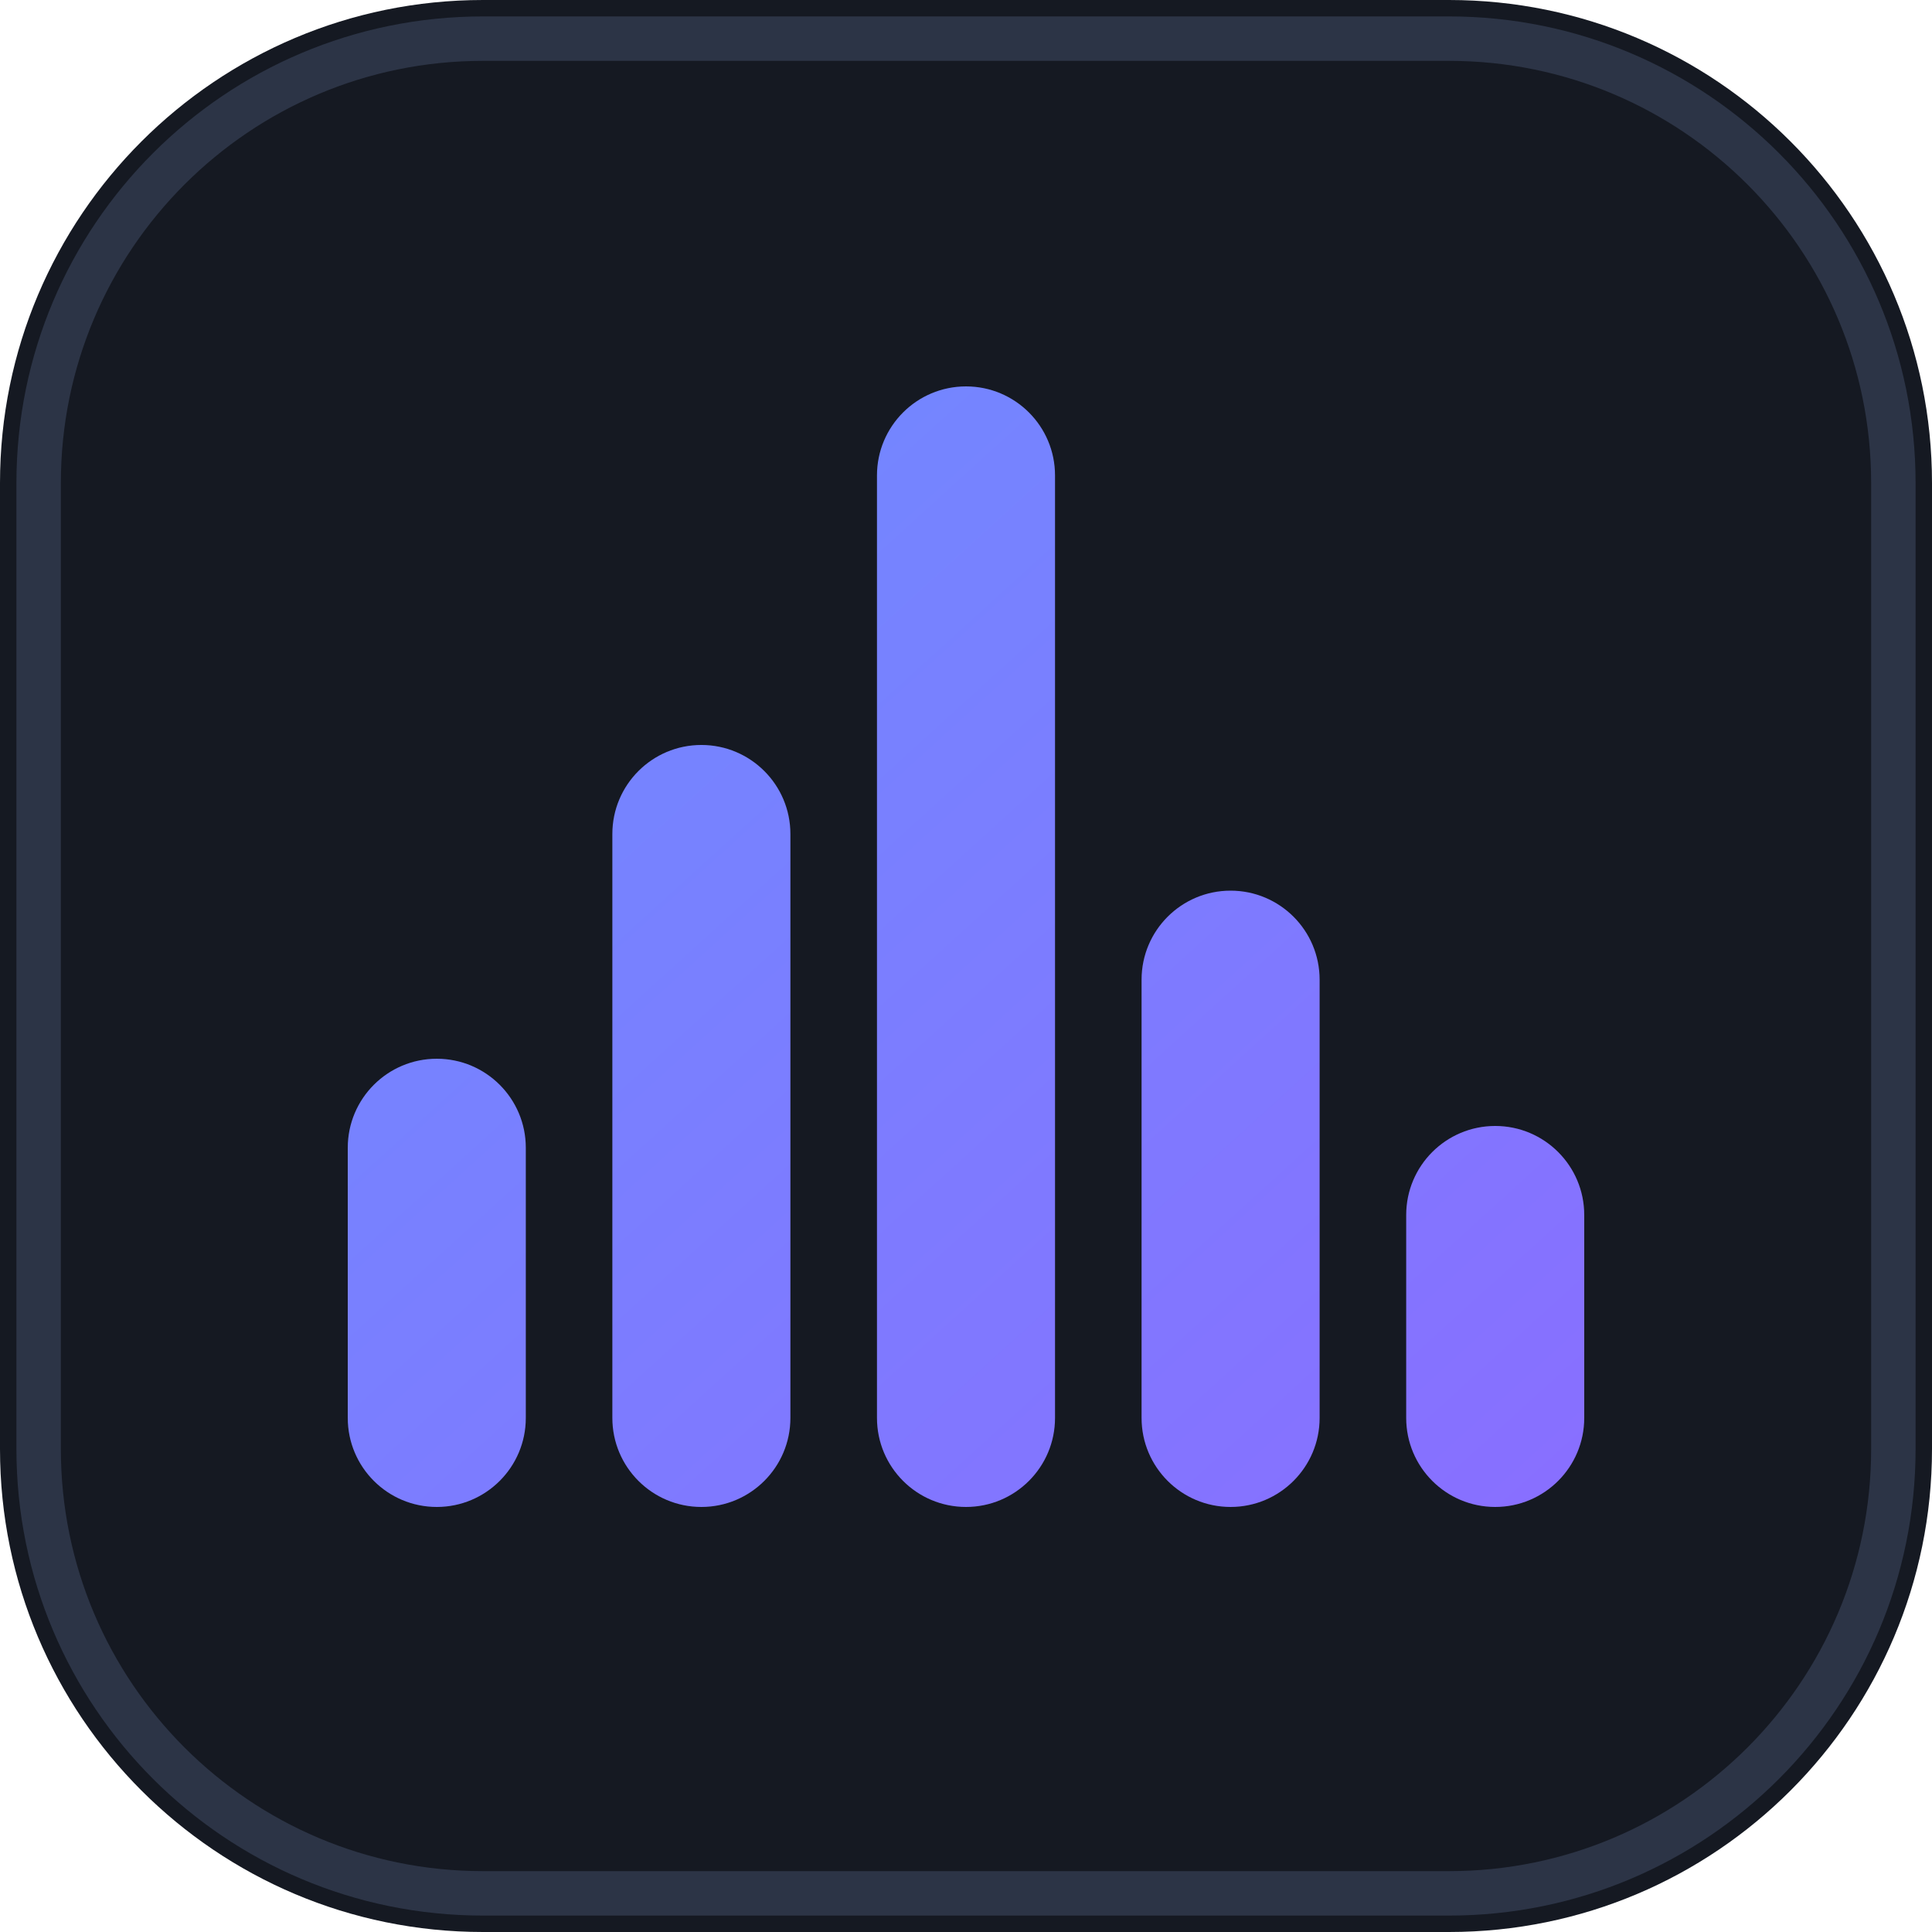
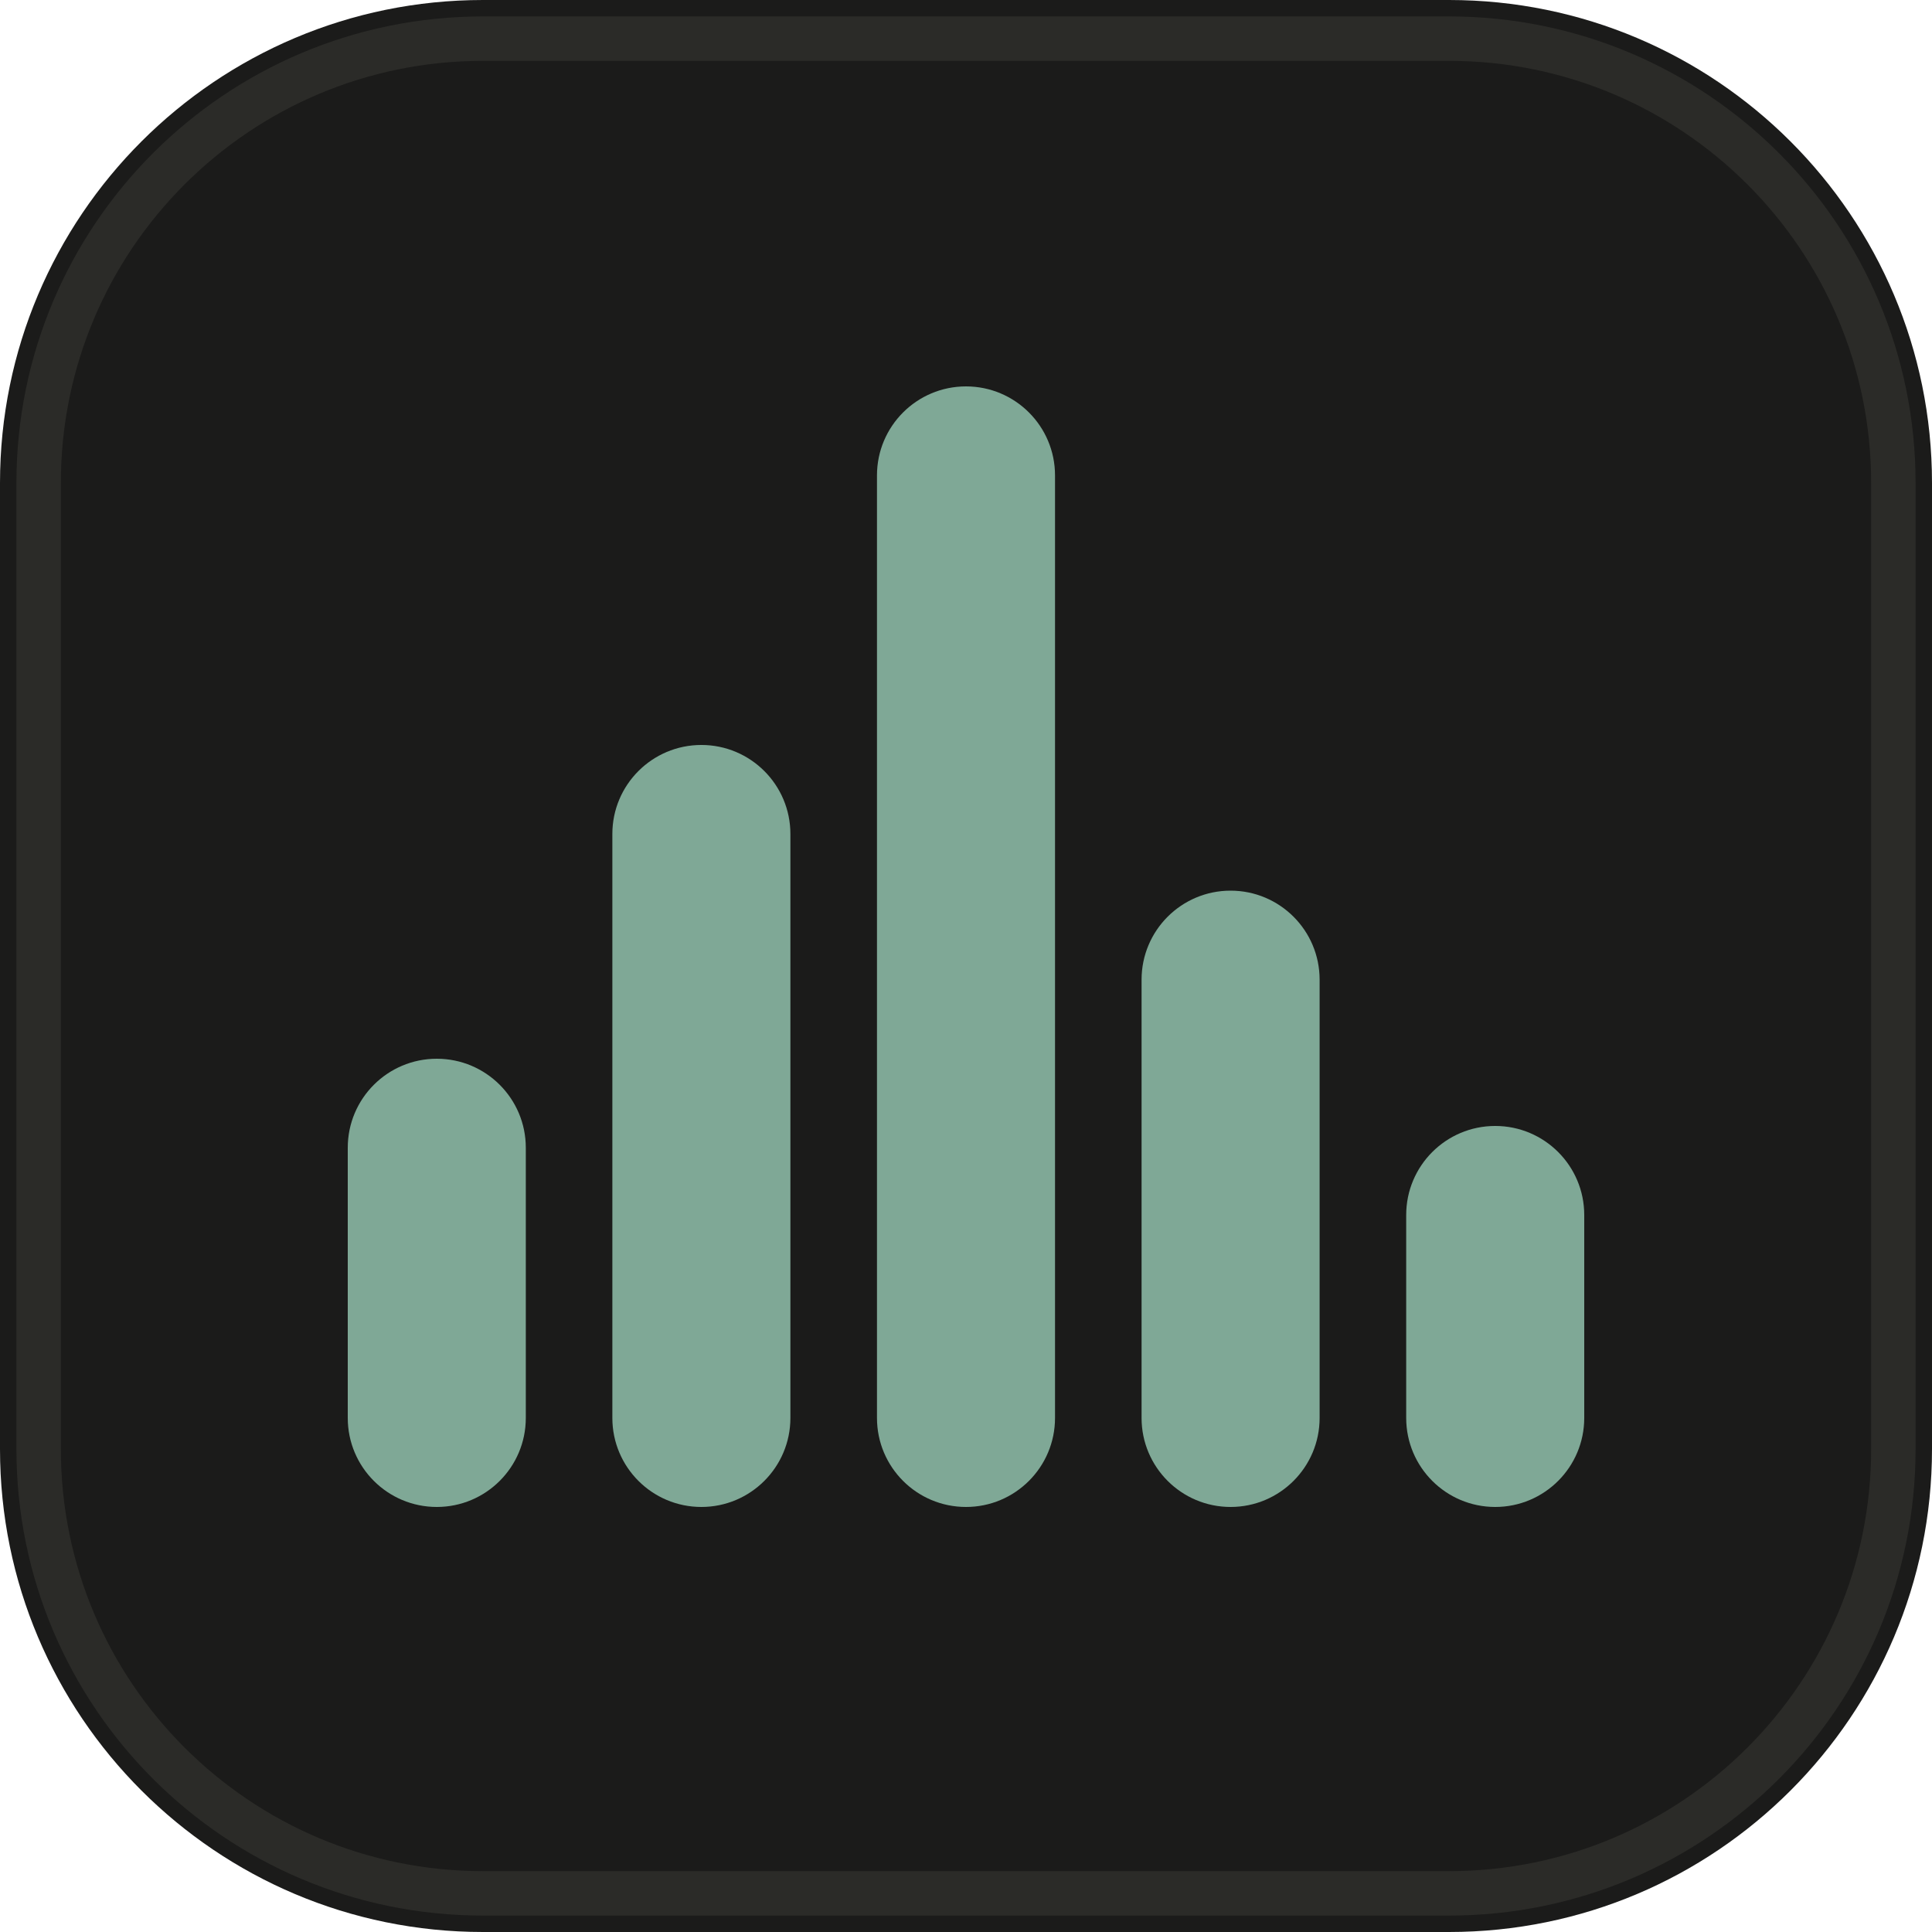
<svg xmlns="http://www.w3.org/2000/svg" viewBox="0 0 64 64">
-   <defs>
-     <linearGradient id="beatsGrad" x1="12" y1="10" x2="52" y2="54" gradientUnits="userSpaceOnUse">
-       <stop stop-color="#6d8dff" />
-       <stop offset="1" stop-color="#8a6dff" />
-     </linearGradient>
-   </defs>
-   <rect width="64" height="64" rx="16.0" fill="#151922" />
-   <rect x="1.28" y="1.28" width="61.44" height="61.44" rx="14.72" fill="none" stroke="#2c3446" stroke-width="1.472" />
-   <rect x="11.520" y="35.072" width="5.898" height="14.848" rx="2.949" fill="url(#beatsGrad)" />
-   <rect x="20.285" y="24.678" width="5.898" height="25.242" rx="2.949" fill="url(#beatsGrad)" />
-   <rect x="29.051" y="12.800" width="5.898" height="37.120" rx="2.949" fill="url(#beatsGrad)" />
-   <rect x="37.816" y="29.504" width="5.898" height="20.416" rx="2.949" fill="url(#beatsGrad)" />
-   <rect x="46.582" y="37.299" width="5.898" height="12.621" rx="2.949" fill="url(#beatsGrad)" />
+   <rect width="64" height="64" rx="16.0" fill="#1B1B1A" />
+   <rect x="1.28" y="1.28" width="61.44" height="61.44" rx="14.72" fill="none" stroke="#2B2B28" stroke-width="1.472" />
+   <rect x="11.520" y="35.072" width="5.898" height="14.848" rx="2.949" fill="#7FA896" />
+   <rect x="20.285" y="24.678" width="5.898" height="25.242" rx="2.949" fill="#7FA896" />
+   <rect x="29.051" y="12.800" width="5.898" height="37.120" rx="2.949" fill="#7FA896" />
+   <rect x="37.816" y="29.504" width="5.898" height="20.416" rx="2.949" fill="#7FA896" />
+   <rect x="46.582" y="37.299" width="5.898" height="12.621" rx="2.949" fill="#7FA896" />
</svg>
